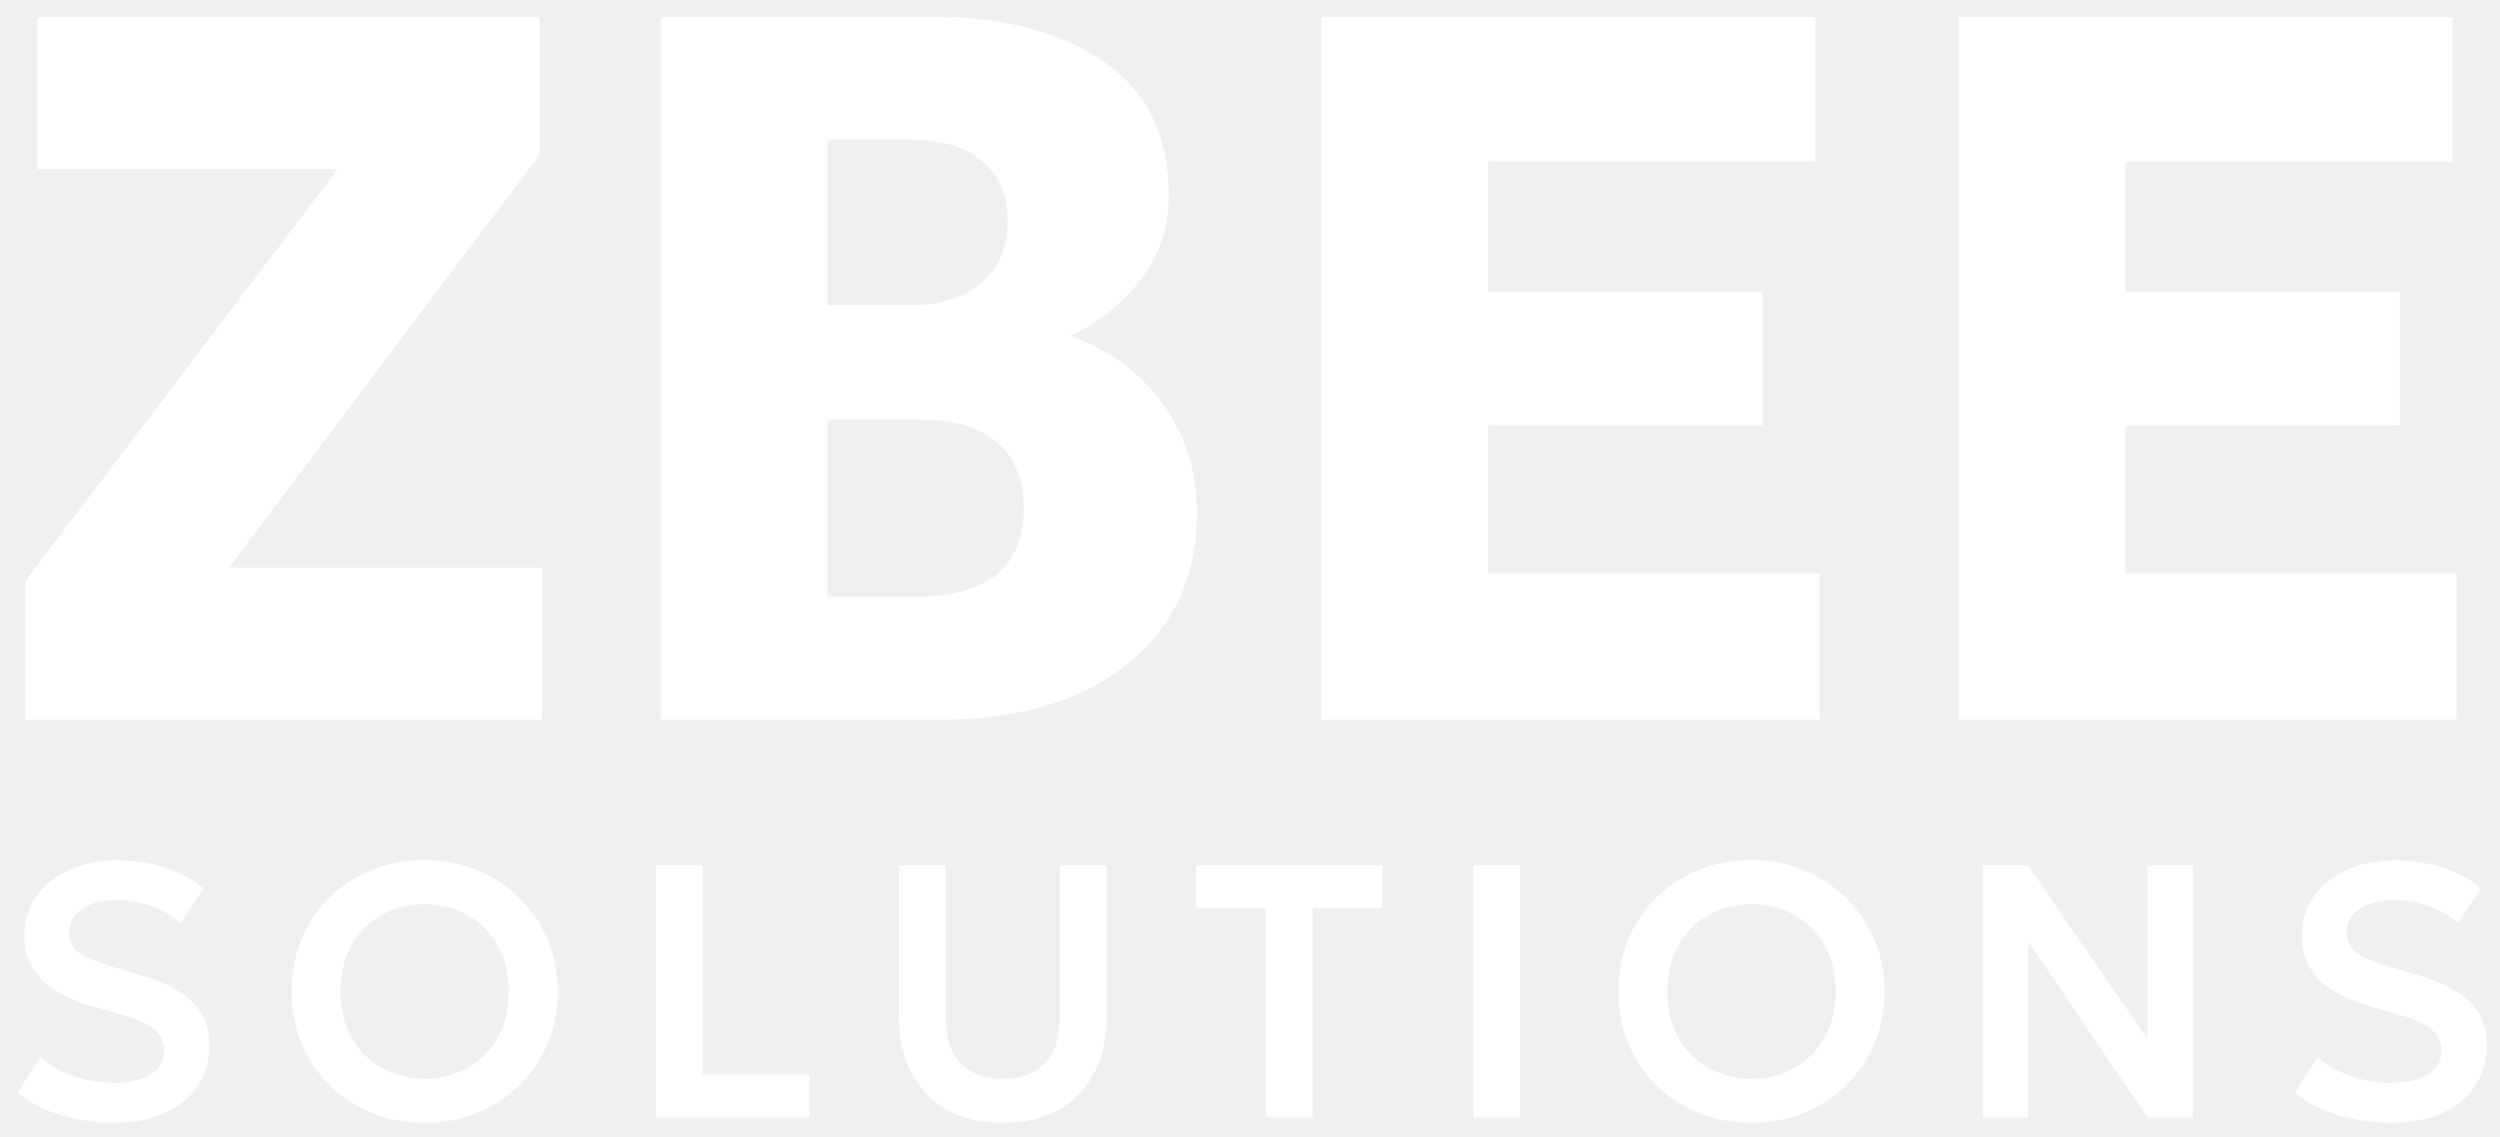
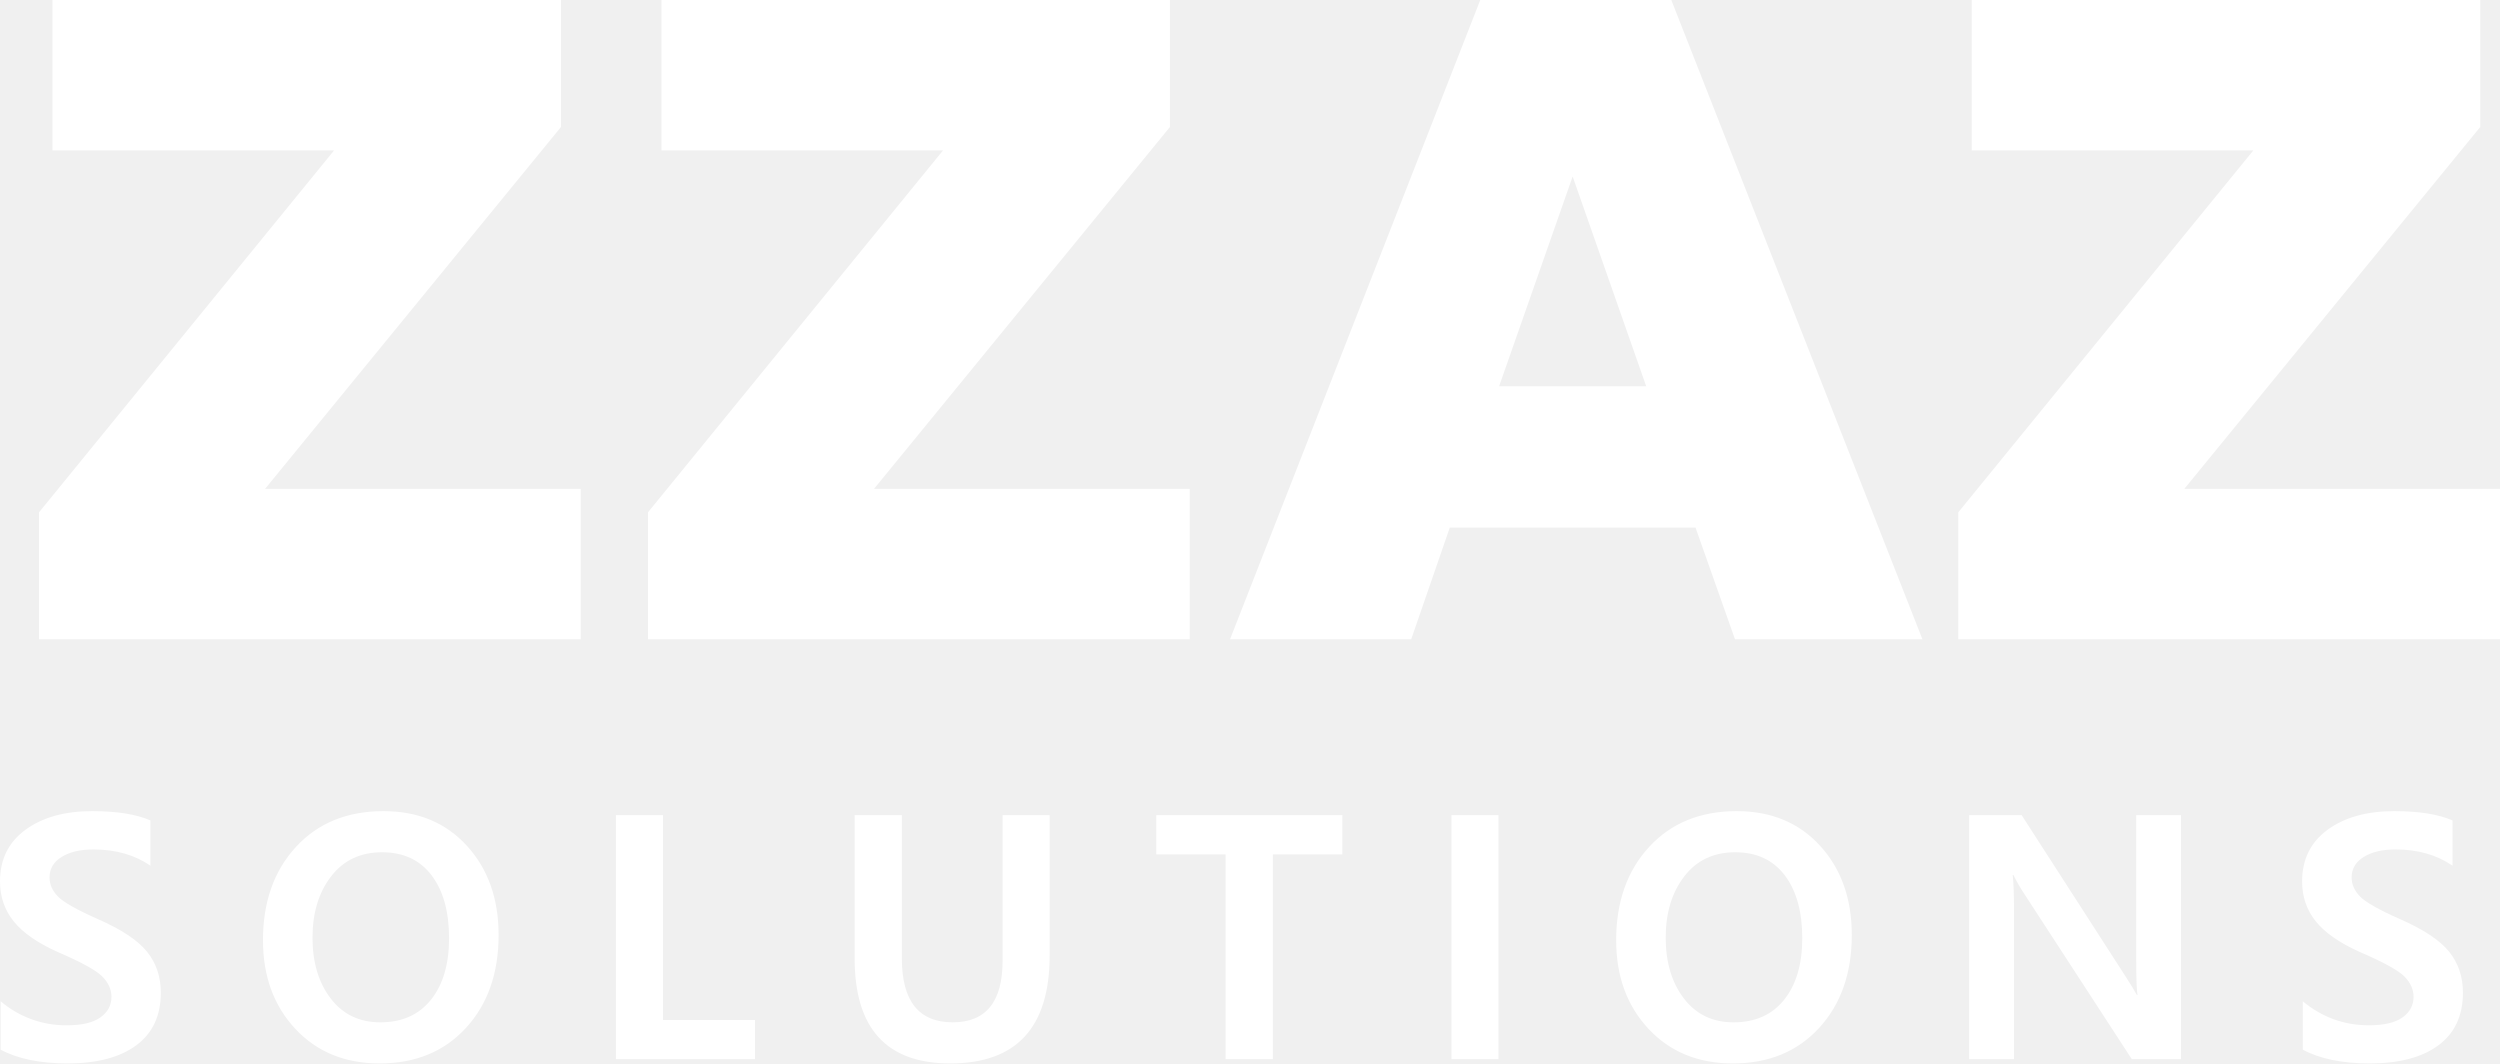
- <svg xmlns="http://www.w3.org/2000/svg" width="132" height="60" viewBox="0 0 132 60" fill="none">
-   <path d="M1.351 38V30.66L17.834 8.93H1.96V0.9H28.487V8.188L12.083 29.971H28.619V38H1.351ZM34.892 38V0.9H49.255C53.036 0.9 56.057 1.695 58.319 3.285C60.58 4.857 61.711 7.198 61.711 10.307C61.711 12.004 61.207 13.505 60.2 14.812C59.193 16.102 57.965 17.074 56.517 17.727C58.513 18.434 60.12 19.609 61.34 21.252C62.576 22.895 63.194 24.847 63.194 27.108C63.194 30.43 61.975 33.08 59.538 35.059C57.099 37.02 53.787 38 49.6 38H34.892ZM43.691 16.111H48.063C49.653 16.111 50.907 15.722 51.826 14.945C52.745 14.15 53.204 13.046 53.204 11.633C53.204 10.272 52.745 9.221 51.826 8.479C50.925 7.737 49.627 7.366 47.931 7.366H43.691V16.111ZM43.691 31.508H48.328C52.144 31.508 54.052 29.953 54.052 26.843C54.052 25.36 53.593 24.211 52.674 23.398C51.755 22.568 50.404 22.153 48.62 22.153H43.691V31.508ZM69.777 38V0.9H95.853V8.532H78.575V15.422H93.071V22.471H78.575V30.288H96.065V38H69.777ZM103.42 38V0.9H129.496V8.532H112.218V15.422H126.713V22.471H112.218V30.288H129.708V38H103.42ZM5.99 59.285C5.04 59.285 4.112 59.149 3.207 58.877C2.307 58.604 1.547 58.208 0.927 57.689L2.124 55.818C2.58 56.242 3.162 56.574 3.872 56.815C4.581 57.056 5.29 57.176 6 57.176C6.791 57.176 7.434 57.03 7.928 56.739C8.422 56.441 8.669 56.014 8.669 55.456C8.669 55.026 8.498 54.662 8.156 54.364C7.814 54.066 7.184 53.788 6.266 53.528L4.974 53.157C3.675 52.79 2.735 52.299 2.152 51.685C1.576 51.064 1.288 50.304 1.288 49.405C1.288 48.62 1.497 47.929 1.915 47.334C2.339 46.732 2.922 46.264 3.663 45.928C4.404 45.592 5.249 45.425 6.199 45.425C7.124 45.425 7.985 45.561 8.783 45.833C9.588 46.099 10.243 46.463 10.75 46.925L9.524 48.74C9.125 48.366 8.622 48.072 8.014 47.856C7.412 47.635 6.791 47.524 6.152 47.524C5.404 47.524 4.8 47.679 4.337 47.989C3.881 48.294 3.653 48.724 3.653 49.282C3.653 49.693 3.821 50.029 4.157 50.288C4.499 50.542 5.129 50.805 6.047 51.077L7.396 51.476C8.669 51.85 9.597 52.331 10.18 52.92C10.762 53.503 11.054 54.263 11.054 55.2C11.054 56.004 10.851 56.714 10.446 57.328C10.04 57.942 9.458 58.424 8.698 58.772C7.944 59.114 7.042 59.285 5.99 59.285ZM22.422 59.285C21.409 59.285 20.475 59.111 19.62 58.763C18.765 58.408 18.02 57.917 17.387 57.29C16.754 56.663 16.263 55.928 15.915 55.086C15.566 54.244 15.392 53.332 15.392 52.35C15.392 51.362 15.566 50.447 15.915 49.605C16.263 48.762 16.754 48.028 17.387 47.401C18.02 46.773 18.765 46.286 19.62 45.938C20.475 45.589 21.409 45.415 22.422 45.415C23.423 45.415 24.347 45.592 25.196 45.947C26.051 46.302 26.795 46.796 27.429 47.429C28.068 48.062 28.565 48.8 28.92 49.642C29.275 50.478 29.452 51.381 29.452 52.35C29.452 53.332 29.275 54.244 28.92 55.086C28.565 55.928 28.068 56.663 27.429 57.29C26.795 57.917 26.051 58.408 25.196 58.763C24.347 59.111 23.423 59.285 22.422 59.285ZM22.422 56.958C23.258 56.958 24.012 56.767 24.683 56.388C25.354 56.008 25.886 55.472 26.279 54.782C26.672 54.092 26.868 53.281 26.868 52.35C26.868 51.419 26.672 50.608 26.279 49.918C25.886 49.228 25.354 48.693 24.683 48.312C24.012 47.932 23.258 47.742 22.422 47.742C21.58 47.742 20.823 47.932 20.152 48.312C19.48 48.693 18.948 49.228 18.556 49.918C18.169 50.608 17.976 51.419 17.976 52.35C17.976 53.281 18.169 54.092 18.556 54.782C18.948 55.472 19.48 56.008 20.152 56.388C20.823 56.767 21.58 56.958 22.422 56.958ZM34.632 59V45.7H37.102V56.739H42.745V59H34.632ZM52.948 59.285C51.745 59.285 50.735 59.044 49.918 58.563C49.107 58.075 48.496 57.41 48.084 56.568C47.673 55.726 47.467 54.776 47.467 53.718V45.7H49.937V53.746C49.937 54.83 50.206 55.637 50.744 56.169C51.283 56.695 52.017 56.958 52.948 56.958C53.873 56.958 54.604 56.695 55.143 56.169C55.681 55.637 55.95 54.83 55.95 53.746V45.7H58.43V53.718C58.43 54.776 58.224 55.726 57.812 56.568C57.401 57.404 56.789 58.066 55.979 58.553C55.168 59.041 54.158 59.285 52.948 59.285ZM66.83 59V47.961H63.154V45.7H72.986V47.961H69.309V59H66.83ZM77.791 59V45.7H80.261V59H77.791ZM92.481 59.285C91.468 59.285 90.533 59.111 89.678 58.763C88.823 58.408 88.079 57.917 87.446 57.29C86.812 56.663 86.322 55.928 85.973 55.086C85.625 54.244 85.451 53.332 85.451 52.35C85.451 51.362 85.625 50.447 85.973 49.605C86.322 48.762 86.812 48.028 87.446 47.401C88.079 46.773 88.823 46.286 89.678 45.938C90.533 45.589 91.468 45.415 92.481 45.415C93.481 45.415 94.406 45.592 95.255 45.947C96.11 46.302 96.854 46.796 97.487 47.429C98.127 48.062 98.624 48.8 98.979 49.642C99.334 50.478 99.511 51.381 99.511 52.35C99.511 53.332 99.334 54.244 98.979 55.086C98.624 55.928 98.127 56.663 97.487 57.29C96.854 57.917 96.11 58.408 95.255 58.763C94.406 59.111 93.481 59.285 92.481 59.285ZM92.481 56.958C93.317 56.958 94.07 56.767 94.742 56.388C95.413 56.008 95.945 55.472 96.338 54.782C96.731 54.092 96.927 53.281 96.927 52.35C96.927 51.419 96.731 50.608 96.338 49.918C95.945 49.228 95.413 48.693 94.742 48.312C94.07 47.932 93.317 47.742 92.481 47.742C91.638 47.742 90.882 47.932 90.21 48.312C89.539 48.693 89.007 49.228 88.614 49.918C88.228 50.608 88.035 51.419 88.035 52.35C88.035 53.281 88.228 54.092 88.614 54.782C89.007 55.472 89.539 56.008 90.21 56.388C90.882 56.767 91.638 56.958 92.481 56.958ZM104.69 59V45.7H107.084L113.383 54.858V45.7H115.786V59H113.392L107.094 49.728V59H104.69ZM126.241 59.285C125.291 59.285 124.363 59.149 123.457 58.877C122.558 58.604 121.798 58.208 121.177 57.689L122.374 55.818C122.83 56.242 123.413 56.574 124.122 56.815C124.832 57.056 125.541 57.176 126.25 57.176C127.042 57.176 127.685 57.03 128.179 56.739C128.673 56.441 128.92 56.014 128.92 55.456C128.92 55.026 128.749 54.662 128.407 54.364C128.065 54.066 127.435 53.788 126.516 53.528L125.224 53.157C123.926 52.79 122.986 52.299 122.403 51.685C121.827 51.064 121.538 50.304 121.538 49.405C121.538 48.62 121.747 47.929 122.165 47.334C122.59 46.732 123.172 46.264 123.913 45.928C124.654 45.592 125.5 45.425 126.45 45.425C127.375 45.425 128.236 45.561 129.034 45.833C129.838 46.099 130.494 46.463 131 46.925L129.775 48.74C129.376 48.366 128.872 48.072 128.264 47.856C127.663 47.635 127.042 47.524 126.402 47.524C125.655 47.524 125.05 47.679 124.588 47.989C124.132 48.294 123.904 48.724 123.904 49.282C123.904 49.693 124.072 50.029 124.407 50.288C124.749 50.542 125.38 50.805 126.298 51.077L127.647 51.476C128.92 51.85 129.848 52.331 130.43 52.92C131.013 53.503 131.304 54.263 131.304 55.2C131.304 56.004 131.102 56.714 130.696 57.328C130.291 57.942 129.708 58.424 128.948 58.772C128.195 59.114 127.292 59.285 126.241 59.285Z" fill="white" />
+ <svg xmlns="http://www.w3.org/2000/svg" width="134" height="57" fill="none">
+   <path fill="#fff" d="m2.092 27.46 15.816-19.4H2.813V0H30.07v6.805l-15.864 19.4h16.922v8.06H2.092V27.46ZM34.732 27.46l15.816-19.4H35.453V0H62.71v6.805l-15.864 19.4h16.922v8.06H34.732V27.46ZM80.352 20.703h7.884L84.294 9.46l-3.942 11.244ZM65.93 34.264 79.342 0h10.24l13.46 34.264H92.995L90.88 28.28H77.708l-2.067 5.984h-9.71ZM104.964 27.46l15.816-19.4h-15.095V0h27.257v6.805l-15.864 19.4H134v8.06h-29.036V27.46ZM.035 53.668a5.39 5.39 0 0 0 3.55 1.288c.802 0 1.4-.14 1.796-.422.395-.28.593-.65.593-1.106 0-.396-.165-.76-.496-1.092-.33-.332-1.13-.77-2.398-1.315C2 50.535 1.217 49.989.73 49.38.244 48.774 0 48.062 0 47.245c0-1.179.454-2.101 1.363-2.768.909-.666 2.1-1 3.575-1 1.322 0 2.363.166 3.125.498v2.426c-.844-.58-1.862-.87-3.054-.87-.702 0-1.27.132-1.703.399-.434.267-.65.634-.65 1.102 0 .373.15.713.45 1.021.301.308 1.006.708 2.116 1.2 1.274.556 2.16 1.141 2.655 1.754.495.613.743 1.346.743 2.2 0 1.231-.438 2.172-1.314 2.82C6.43 56.676 5.2 57 3.62 57c-1.47 0-2.664-.246-3.585-.737v-2.595ZM16.75 50.256c0 1.328.326 2.416.978 3.266.652.85 1.539 1.275 2.66 1.275 1.162 0 2.067-.405 2.713-1.213.646-.809.969-1.906.969-3.292 0-1.427-.313-2.553-.938-3.376-.626-.823-1.511-1.235-2.655-1.235-1.157 0-2.067.431-2.73 1.293-.665.861-.996 1.956-.996 3.282Zm-2.655.143c0-2.056.589-3.723 1.766-5.002 1.177-1.28 2.742-1.92 4.695-1.92 1.853 0 3.344.621 4.474 1.862 1.13 1.24 1.695 2.833 1.695 4.775 0 2.05-.583 3.71-1.748 4.98C23.811 56.364 22.27 57 20.353 57c-1.865 0-3.374-.619-4.527-1.857-1.154-1.238-1.73-2.82-1.73-4.744ZM40.466 56.769h-7.452V43.691h2.523v10.981h4.93v2.097ZM56.261 51.216c0 3.856-1.776 5.784-5.328 5.784-3.416 0-5.124-1.874-5.124-5.624v-7.685h2.531v7.685c0 2.28.908 3.42 2.726 3.42 1.782 0 2.673-1.101 2.673-3.304V43.69h2.522v7.525ZM71.95 45.797h-3.726v10.972h-2.532V45.797h-3.716V43.69h9.974v2.105ZM80.319 56.769h-2.522V43.69h2.522v13.078ZM89.282 50.256c0 1.328.325 2.416.978 3.266.651.85 1.538 1.275 2.659 1.275 1.162 0 2.067-.405 2.713-1.213.646-.809.969-1.906.969-3.292 0-1.427-.313-2.553-.938-3.376-.626-.823-1.511-1.235-2.656-1.235-1.156 0-2.066.431-2.73 1.293-.663.861-.995 1.956-.995 3.282Zm-2.656.143c0-2.056.589-3.723 1.766-5.002 1.177-1.28 2.742-1.92 4.695-1.92 1.852 0 3.344.621 4.474 1.862 1.13 1.24 1.695 2.833 1.695 4.775 0 2.05-.583 3.71-1.748 4.98C96.343 56.364 94.8 57 92.884 57c-1.865 0-3.374-.619-4.527-1.857-1.154-1.238-1.73-2.82-1.73-4.744ZM116.9 56.769h-2.637l-5.762-8.858a9.422 9.422 0 0 1-.584-1.013h-.036c.048.415.071 1.09.071 2.026v7.845h-2.407V43.691h2.815l5.558 8.627c.283.438.489.776.619 1.013h.035c-.047-.231-.07-.842-.07-1.83v-7.81h2.398v13.078ZM123.429 53.668c1.032.859 2.215 1.288 3.548 1.288.803 0 1.402-.14 1.797-.422.396-.28.593-.65.593-1.106 0-.396-.165-.76-.495-1.092-.331-.332-1.131-.77-2.399-1.315-1.08-.486-1.863-1.032-2.35-1.64-.486-.607-.73-1.319-.73-2.136 0-1.18.455-2.101 1.363-2.768.909-.666 2.1-1 3.576-1 1.321 0 2.363.166 3.124.498v2.426c-.844-.58-1.862-.871-3.054-.871-.702 0-1.27.133-1.703.4-.434.267-.651.634-.651 1.102 0 .373.151.713.451 1.021.301.308 1.006.708 2.116 1.2 1.274.556 2.159 1.141 2.655 1.754s.743 1.346.743 2.2c0 1.231-.438 2.171-1.314 2.82-.876.649-2.105.973-3.686.973-1.469 0-2.664-.246-3.584-.737v-2.595Z" />
</svg>
